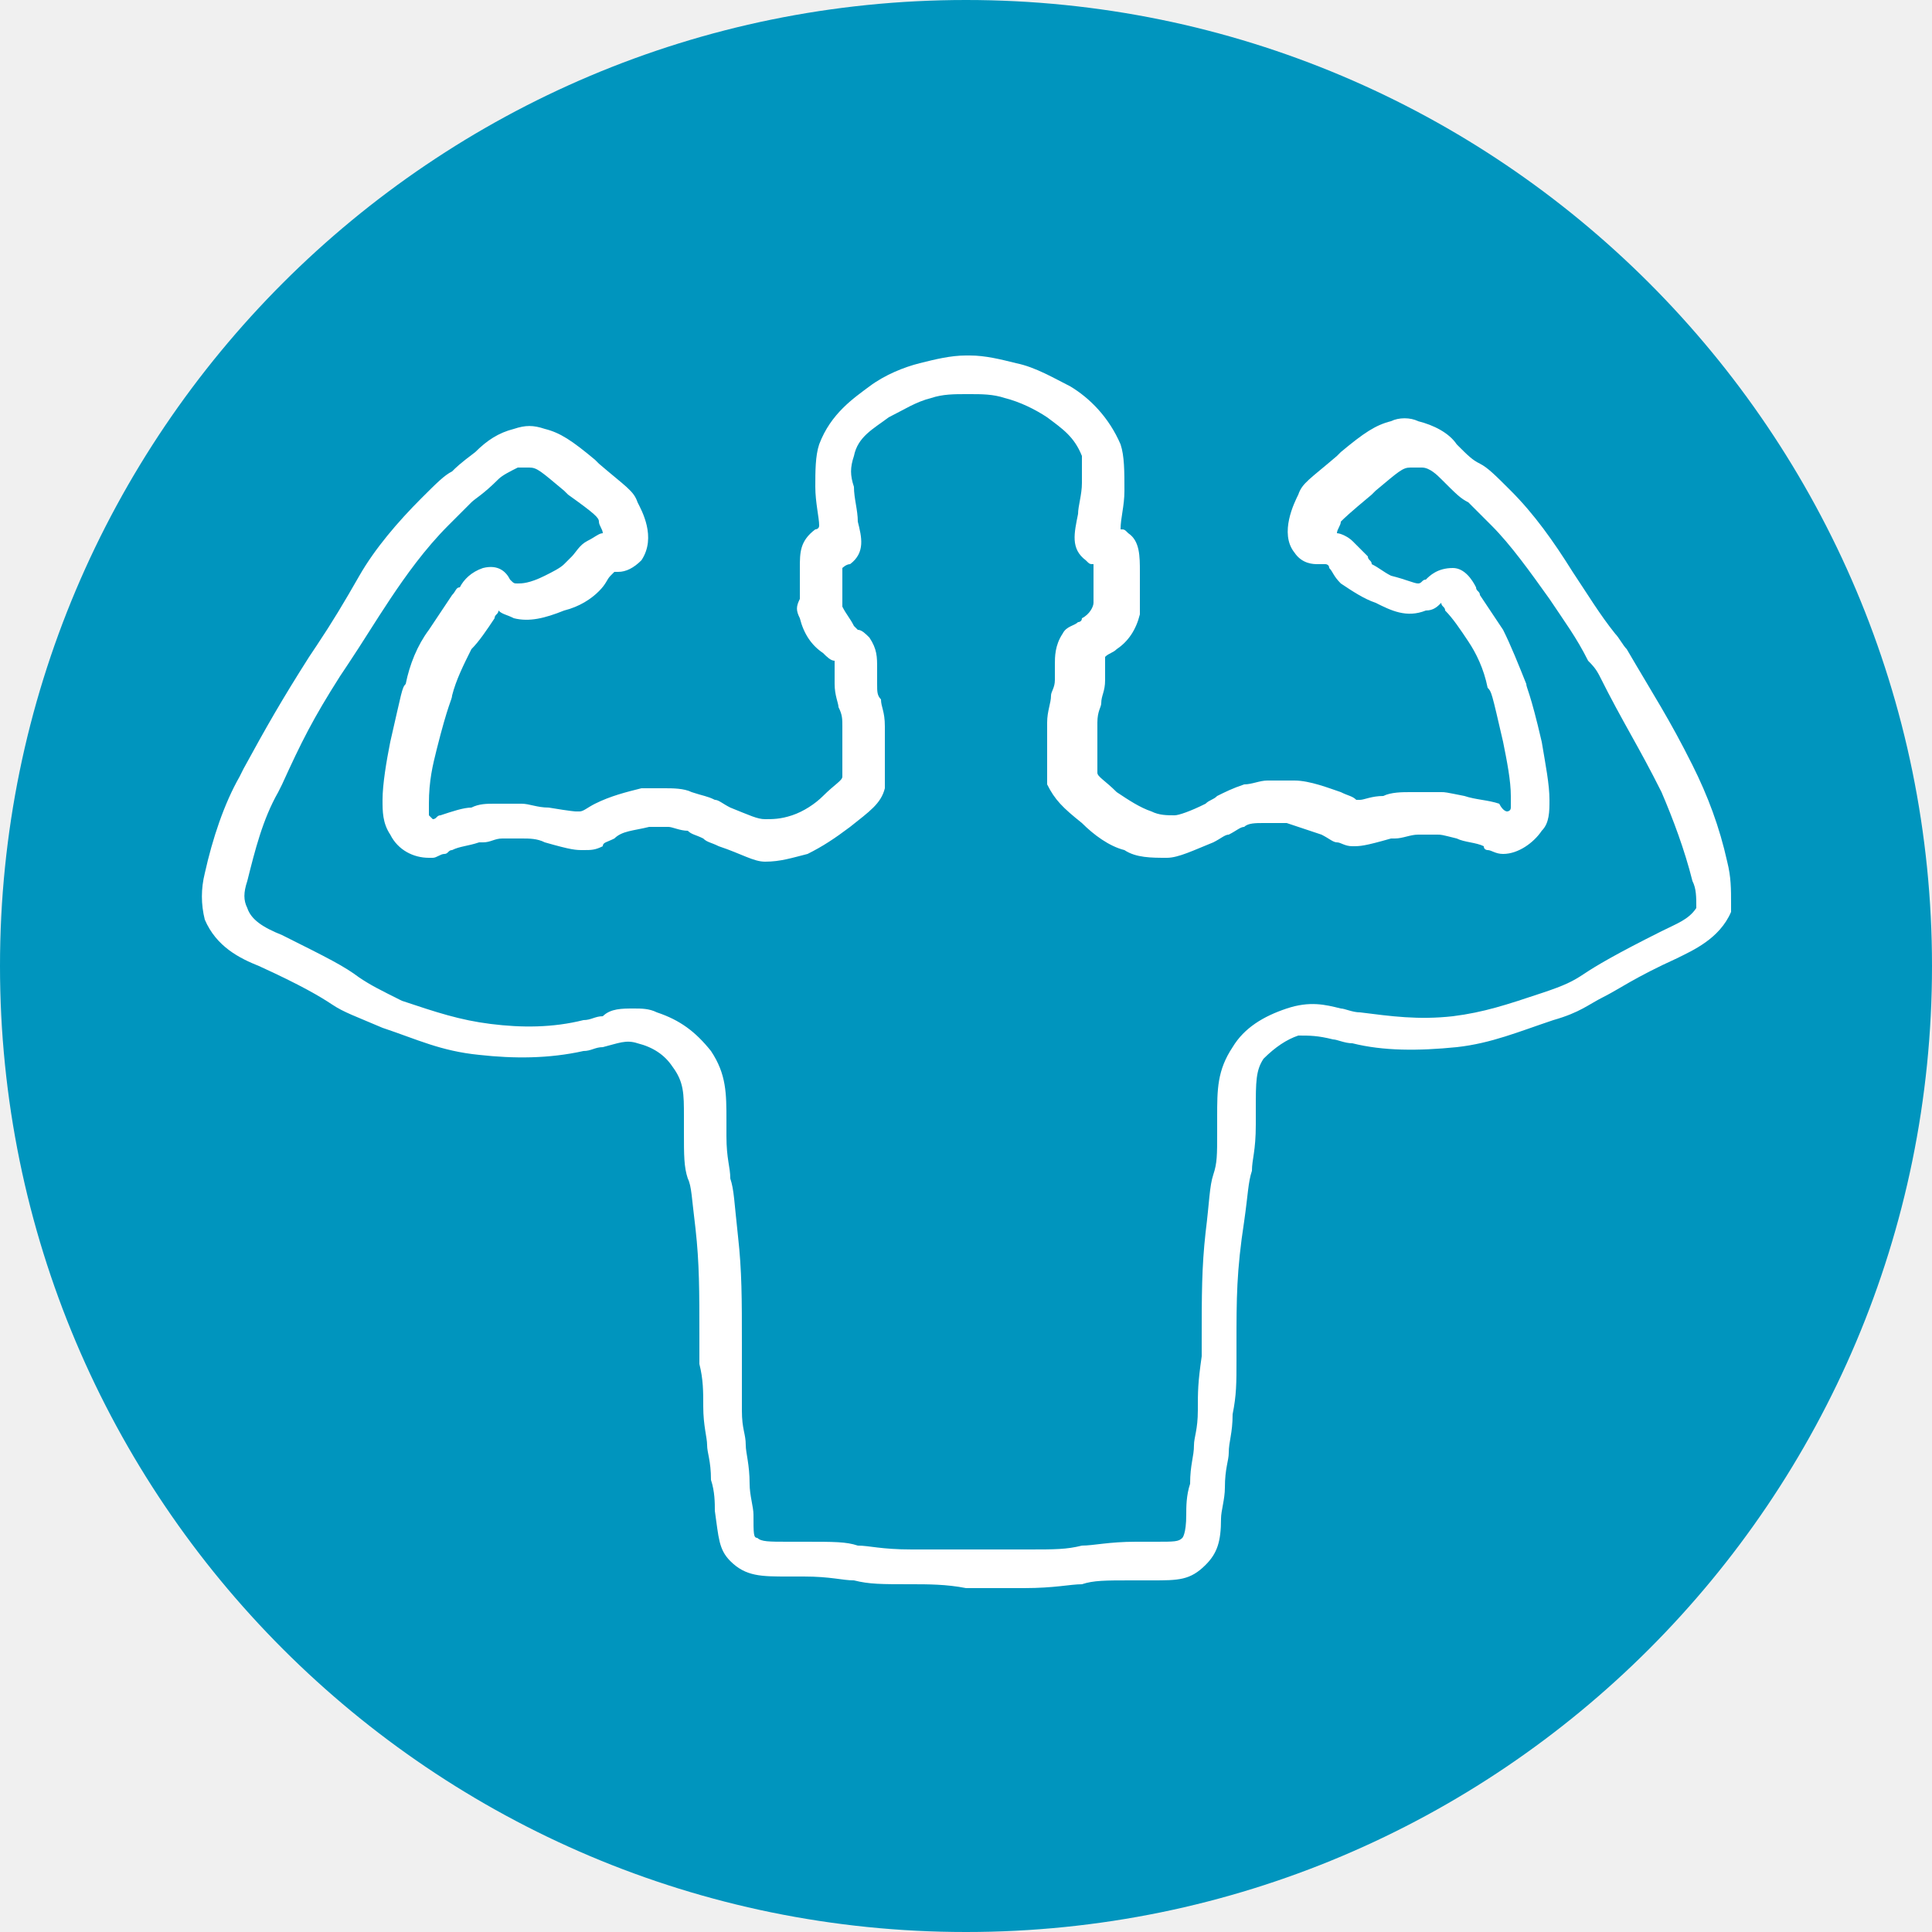
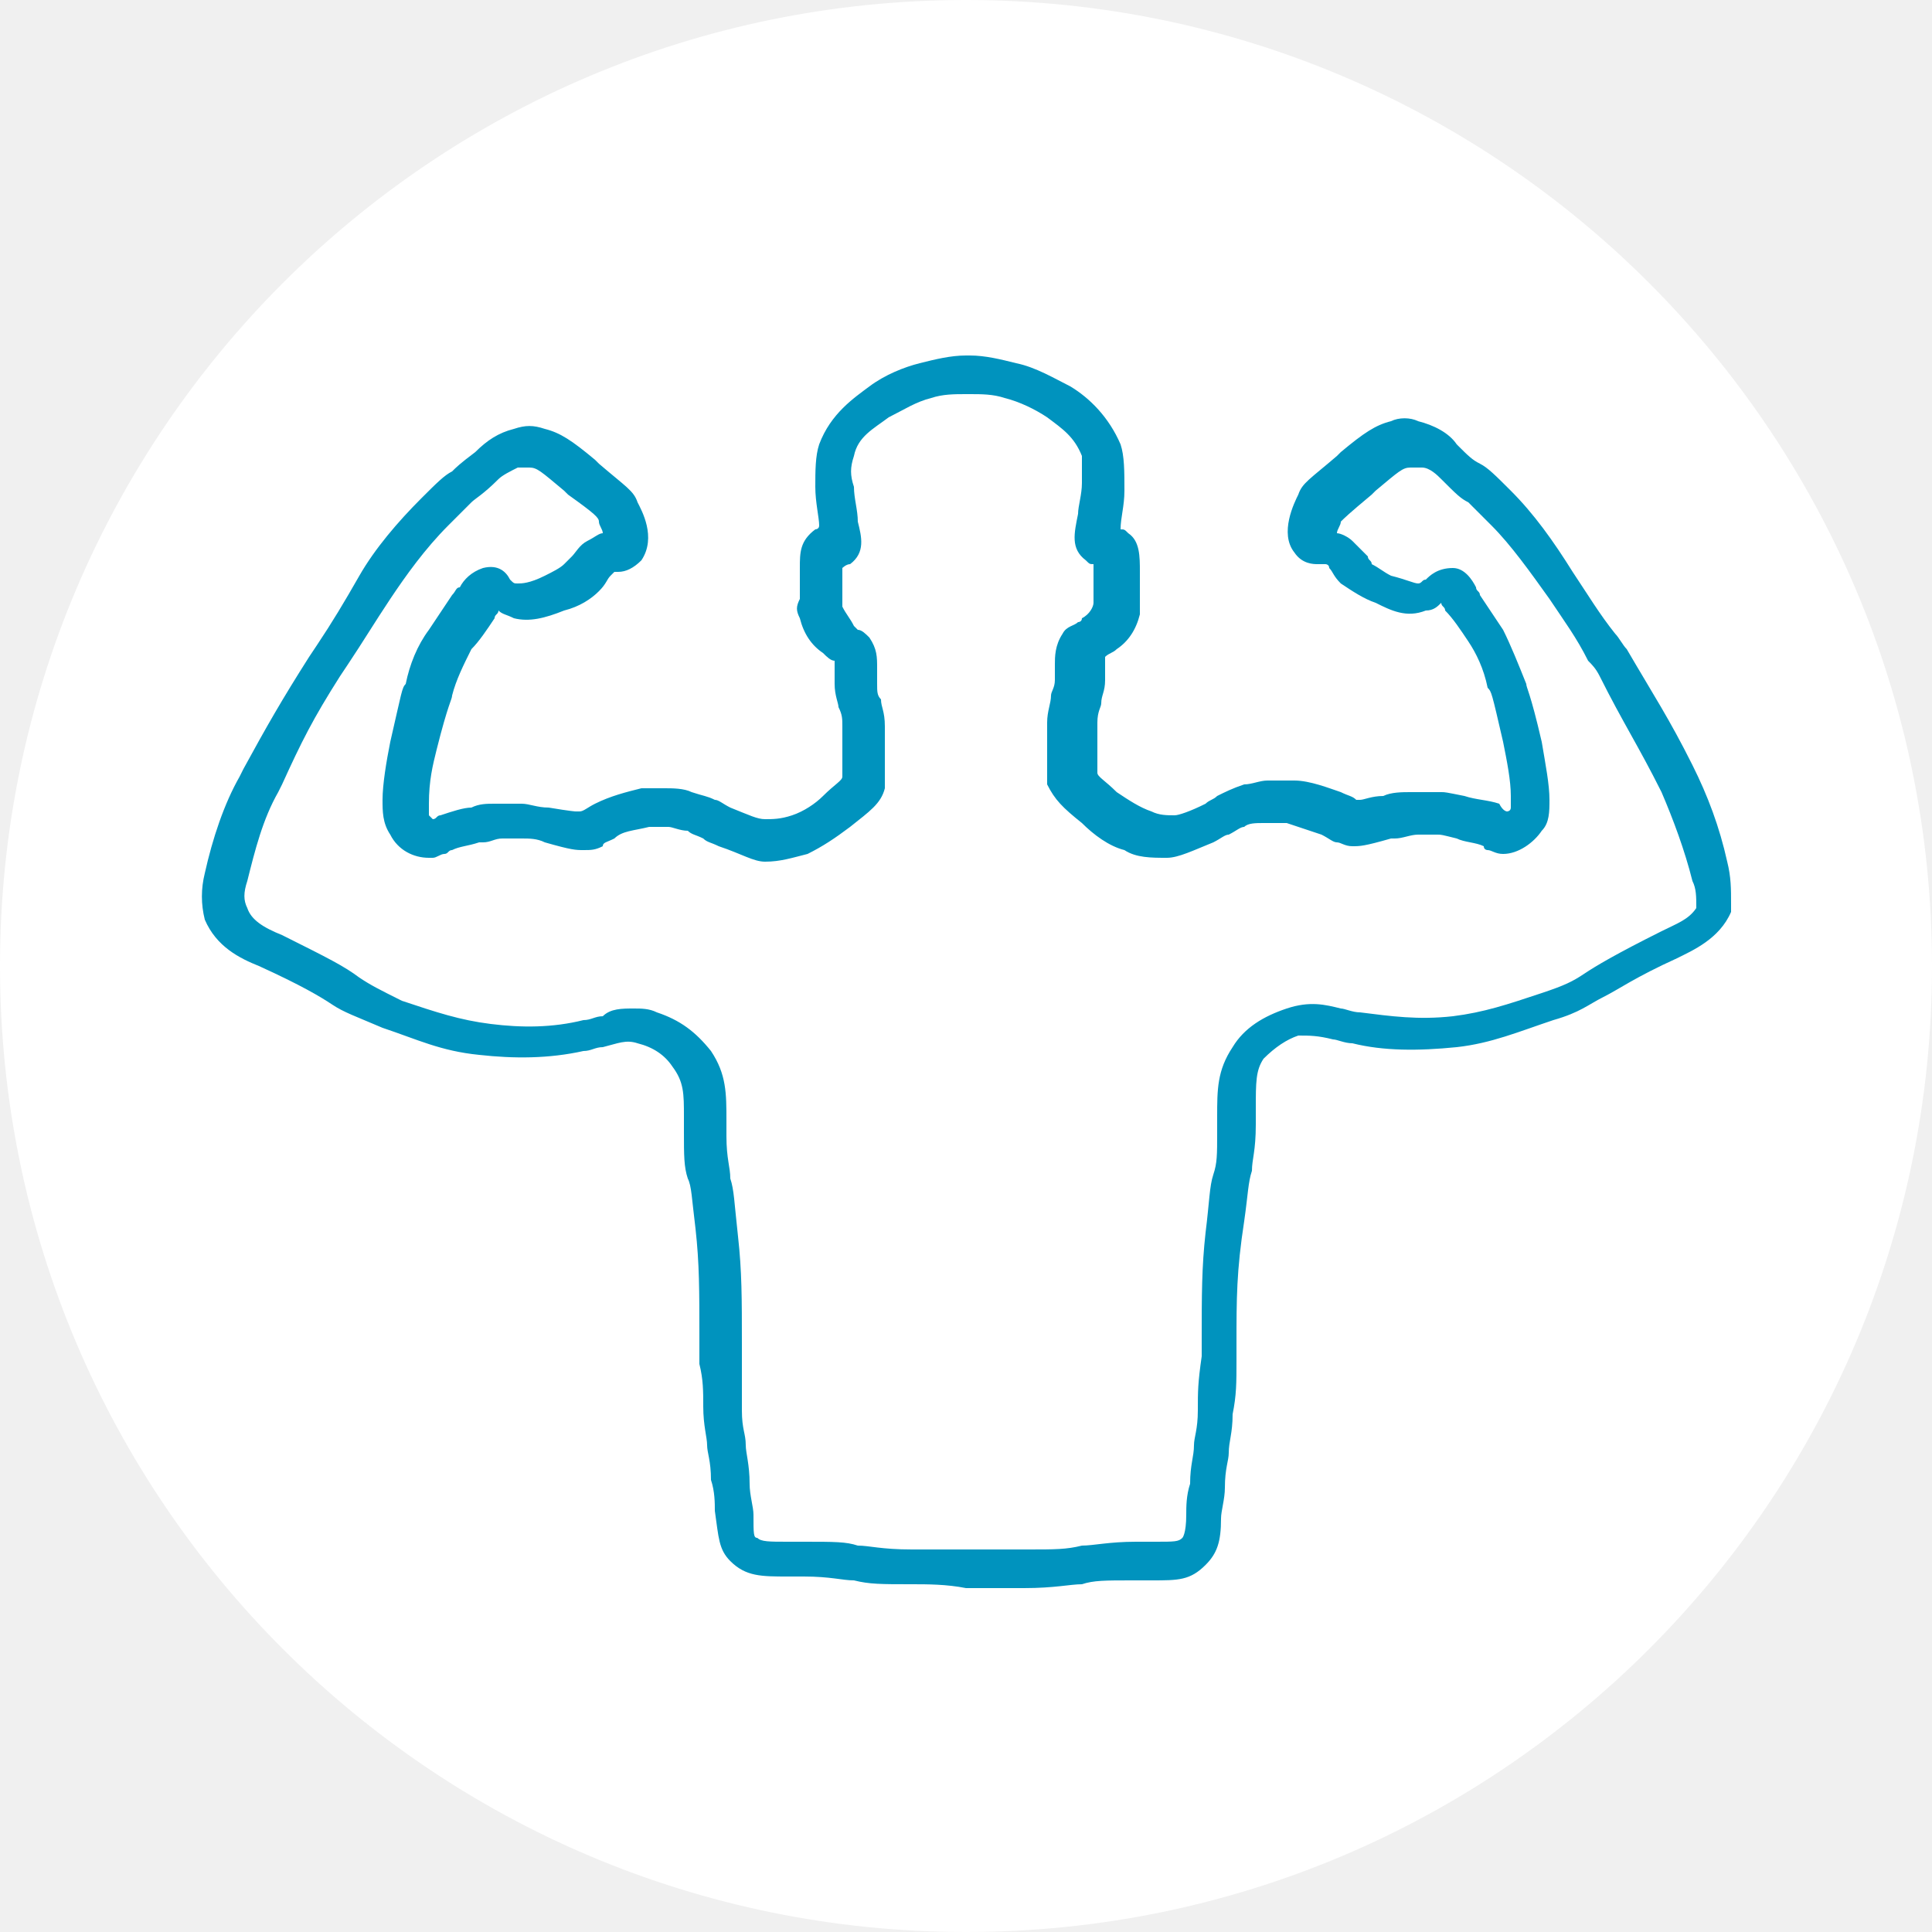
<svg xmlns="http://www.w3.org/2000/svg" version="1.1" id="Warstwa_1" x="0px" y="0px" viewBox="0 0 50 50" style="enable-background:new 0 0 50 50;" xml:space="preserve">
  <style type="text/css">
- 	.st0{fill:#0095BE;}
- 	.st1{fill:#FFFFFF;}
+ 	.st0{fill:#FFFFFF;}
+ 	.st1{fill:#0093BE;}
</style>
-   <g>
-     <circle class="st0" cx="25" cy="25" r="25" />
-     <path class="st1" d="M23.6,41c-0.8,0-1.1,0-1.5-0.1c-0.3,0-0.6-0.1-1.3-0.1c-0.2,0-0.3,0-0.4,0c-0.7,0-1.1,0-1.5-0.4   c-0.3-0.3-0.3-0.6-0.4-1.3c0-0.2,0-0.5-0.1-0.8c0-0.5-0.1-0.7-0.1-0.9c0-0.2-0.1-0.5-0.1-1c0-0.4,0-0.7-0.1-1.1c0-0.2,0-0.4,0-0.7   c0-1.2,0-1.9-0.1-2.8c-0.1-0.8-0.1-1.1-0.2-1.3c-0.1-0.3-0.1-0.6-0.1-1.2c0-0.1,0-0.3,0-0.4c0-0.6,0-0.9-0.3-1.3   c-0.2-0.3-0.5-0.5-0.9-0.6c-0.3-0.1-0.5,0-0.9,0.1c-0.2,0-0.3,0.1-0.5,0.1c-0.9,0.2-1.8,0.2-2.7,0.1c-1-0.1-1.6-0.4-2.5-0.7   c-0.7-0.3-1-0.4-1.3-0.6c-0.3-0.2-0.8-0.5-1.9-1c-0.5-0.2-1.1-0.5-1.4-1.2l0,0c-0.1-0.4-0.1-0.8,0-1.2c0.2-0.9,0.5-1.8,0.9-2.5   l0.1-0.2C6.9,18.8,7.3,18.1,8,17l0.2-0.3c0.4-0.6,0.7-1.1,1.1-1.8c0.4-0.7,1-1.4,1.6-2c0.4-0.4,0.6-0.6,0.8-0.7   c0.1-0.1,0.2-0.2,0.6-0.5c0.3-0.3,0.6-0.5,1-0.6l0,0c0.3-0.1,0.5-0.1,0.8,0c0.4,0.1,0.7,0.3,1.3,0.8l0.1,0.1c0.7,0.6,0.9,0.7,1,1   c0.1,0.2,0.5,0.9,0.1,1.5l0,0c-0.2,0.2-0.4,0.3-0.6,0.3c-0.1,0-0.1,0-0.1,0c0,0,0,0-0.1,0.1c-0.1,0.1-0.1,0.2-0.3,0.4   c-0.2,0.2-0.5,0.4-0.9,0.5c-0.5,0.2-0.9,0.3-1.3,0.2c-0.2-0.1-0.3-0.1-0.4-0.2c0,0.1-0.1,0.1-0.1,0.2c-0.2,0.3-0.4,0.6-0.6,0.8   c-0.2,0.4-0.4,0.8-0.5,1.2l0,0c0,0.1-0.1,0.2-0.4,1.4c-0.1,0.4-0.2,0.8-0.2,1.4l0,0.1c0,0.1,0,0.1,0,0.2c0,0,0,0,0.1,0.1   c0.1,0,0.1-0.1,0.2-0.1c0.3-0.1,0.6-0.2,0.8-0.2c0.2-0.1,0.4-0.1,0.6-0.1l0,0c0.2,0,0.5,0,0.7,0l0,0c0.2,0,0.4,0.1,0.7,0.1   c0.6,0.1,0.7,0.1,0.7,0.1c0,0,0,0,0,0c0,0,0,0,0.1,0c0.1,0,0.2-0.1,0.4-0.2c0.4-0.2,0.8-0.3,1.2-0.4l0,0c0.2,0,0.4,0,0.6,0   c0.2,0,0.5,0,0.7,0.1l0,0c0.3,0.1,0.4,0.1,0.6,0.2c0.1,0,0.2,0.1,0.4,0.2c0.5,0.2,0.7,0.3,0.9,0.3c0.2,0,0.4,0,0.7-0.1   c0.3-0.1,0.6-0.3,0.8-0.5c0.3-0.3,0.5-0.4,0.5-0.5c0,0,0-0.1,0-0.1c0-0.1,0-0.3,0-0.6v-0.6c0-0.2,0-0.3-0.1-0.5   c0-0.1-0.1-0.3-0.1-0.6c0-0.2,0-0.4,0-0.5c0,0,0-0.1,0-0.1c-0.1,0-0.2-0.1-0.3-0.2c-0.3-0.2-0.5-0.5-0.6-0.9   c-0.1-0.2-0.1-0.3,0-0.5c0-0.1,0-0.3,0-0.5c0-0.1,0-0.2,0-0.3c0-0.4,0-0.7,0.4-1c0,0,0.1,0,0.1-0.1c0,0,0,0,0,0   c0-0.2-0.1-0.6-0.1-1c0-0.4,0-0.8,0.1-1.1l0,0c0.3-0.8,0.9-1.2,1.3-1.5c0.4-0.3,0.9-0.5,1.3-0.6c0.4-0.1,0.8-0.2,1.2-0.2h0.1   c0.4,0,0.8,0.1,1.2,0.2c0.5,0.1,1,0.4,1.4,0.6c0.5,0.3,1,0.8,1.3,1.5c0.1,0.3,0.1,0.7,0.1,1.2c0,0.4-0.1,0.7-0.1,1c0,0,0,0,0,0   c0.1,0,0.1,0,0.2,0.1c0.3,0.2,0.3,0.6,0.3,1l0,0.2c0,0.3,0,0.4,0,0.5c0,0.1,0,0.3,0,0.4c-0.1,0.4-0.3,0.7-0.6,0.9l0,0   c-0.1,0.1-0.2,0.1-0.3,0.2c0,0,0,0.1,0,0.1c0,0.1,0,0.3,0,0.5c0,0.3-0.1,0.4-0.1,0.6c0,0.1-0.1,0.2-0.1,0.5l0,0c0,0.1,0,0.1,0,0.2   c0,0.1,0,0.2,0,0.4c0,0.3,0,0.5,0,0.6c0,0.1,0,0.1,0,0.1c0,0.1,0.2,0.2,0.5,0.5l0,0c0.3,0.2,0.6,0.4,0.9,0.5   c0.2,0.1,0.4,0.1,0.6,0.1c0.1,0,0.4-0.1,0.8-0.3c0.1-0.1,0.2-0.1,0.3-0.2c0.2-0.1,0.4-0.2,0.7-0.3c0.2,0,0.4-0.1,0.6-0.1l0,0   c0.2,0,0.4,0,0.7,0c0.4,0,0.9,0.2,1.2,0.3c0.2,0.1,0.3,0.1,0.4,0.2c0,0,0.1,0,0.1,0c0,0,0,0,0,0l0,0c0.1,0,0.3-0.1,0.6-0.1l0,0   c0.2-0.1,0.5-0.1,0.7-0.1l0,0c0.2,0,0.5,0,0.7,0l0.1,0c0.1,0,0.1,0,0.6,0.1c0.3,0.1,0.6,0.1,0.9,0.2l0,0C38.9,21,39,21,39,21   c0,0,0.1,0,0.1-0.1c0-0.1,0-0.2,0-0.3c0-0.4-0.1-0.9-0.2-1.4c-0.3-1.3-0.3-1.3-0.4-1.4l0,0c-0.1-0.5-0.3-0.9-0.5-1.2   c-0.2-0.3-0.4-0.6-0.6-0.8l0,0c0-0.1-0.1-0.1-0.1-0.2c-0.1,0.1-0.2,0.2-0.4,0.2c-0.5,0.2-0.9,0-1.3-0.2c-0.3-0.1-0.6-0.3-0.9-0.5   l0,0c-0.2-0.2-0.2-0.3-0.3-0.4c0-0.1-0.1-0.1-0.1-0.1c-0.1,0-0.1,0-0.2,0c-0.1,0-0.4,0-0.6-0.3c-0.4-0.5,0-1.3,0.1-1.5   c0.1-0.3,0.3-0.4,1-1l0.1-0.1c0.6-0.5,0.9-0.7,1.3-0.8c0.2-0.1,0.5-0.1,0.7,0l0,0c0.4,0.1,0.8,0.3,1,0.6c0.3,0.3,0.4,0.4,0.6,0.5   c0.2,0.1,0.4,0.3,0.8,0.7c0.6,0.6,1.1,1.3,1.6,2.1c0.4,0.6,0.7,1.1,1.1,1.6c0.1,0.1,0.2,0.3,0.3,0.4c0.7,1.2,1.1,1.8,1.7,3   c0.4,0.8,0.7,1.6,0.9,2.5c0.1,0.4,0.1,0.7,0.1,1.1v0.1l0,0.1c-0.3,0.7-1,1-1.4,1.2c-1.1,0.5-1.5,0.8-1.9,1   c-0.4,0.2-0.6,0.4-1.3,0.6c-0.9,0.3-1.6,0.6-2.5,0.7c-1,0.1-1.9,0.1-2.7-0.1c-0.2,0-0.4-0.1-0.5-0.1c-0.4-0.1-0.6-0.1-0.9-0.1   c-0.3,0.1-0.6,0.3-0.9,0.6c-0.2,0.3-0.2,0.6-0.2,1.3c0,0.1,0,0.3,0,0.4c0,0.7-0.1,0.9-0.1,1.2c-0.1,0.3-0.1,0.6-0.2,1.3   C32,32.9,32,33.6,32,34.8l0,0.4c0,0.6,0,0.9-0.1,1.4c0,0.5-0.1,0.7-0.1,1c0,0.2-0.1,0.4-0.1,0.9c0,0.3-0.1,0.6-0.1,0.8   c0,0.6-0.1,0.9-0.4,1.2c-0.4,0.4-0.7,0.4-1.4,0.4c-0.1,0-0.3,0-0.5,0c-0.7,0-1,0-1.3,0.1c-0.3,0-0.7,0.1-1.5,0.1   c-0.4,0-0.9,0-1.5,0C24.5,41,24,41,23.6,41z M16.4,26.1c0.2,0,0.4,0,0.6,0.1c0.6,0.2,1,0.5,1.4,1c0.4,0.6,0.4,1.1,0.4,1.8   c0,0.1,0,0.3,0,0.4c0,0.6,0.1,0.8,0.1,1.1c0.1,0.3,0.1,0.6,0.2,1.5c0.1,0.9,0.1,1.6,0.1,2.8c0,0.3,0,0.5,0,0.7c0,0.4,0,0.6,0,1   c0,0.5,0.1,0.6,0.1,0.9c0,0.2,0.1,0.5,0.1,1c0,0.3,0.1,0.6,0.1,0.8c0,0.5,0,0.6,0.1,0.6c0.1,0.1,0.3,0.1,0.8,0.1c0.1,0,0.3,0,0.4,0   c0.8,0,1.1,0,1.4,0.1c0.3,0,0.6,0.1,1.4,0.1c0.4,0,0.9,0,1.5,0l0,0l0,0c0.6,0,1,0,1.5,0c0.7,0,1,0,1.4-0.1c0.3,0,0.7-0.1,1.4-0.1   c0.2,0,0.4,0,0.5,0c0.5,0,0.6,0,0.7-0.1c0,0,0.1-0.1,0.1-0.6c0-0.2,0-0.5,0.1-0.8c0-0.5,0.1-0.7,0.1-1c0-0.2,0.1-0.4,0.1-0.9   c0-0.5,0-0.7,0.1-1.4l0-0.4c0-1.2,0-1.9,0.1-2.8c0.1-0.8,0.1-1.2,0.2-1.5c0.1-0.3,0.1-0.5,0.1-1.1c0-0.2,0-0.3,0-0.4   c0-0.7,0-1.2,0.4-1.8c0.3-0.5,0.8-0.8,1.4-1c0.6-0.2,1-0.1,1.4,0c0.1,0,0.3,0.1,0.5,0.1c0.8,0.1,1.5,0.2,2.4,0.1   c0.8-0.1,1.4-0.3,2.3-0.6c0.6-0.2,0.8-0.3,1.1-0.5c0.3-0.2,0.8-0.5,2-1.1c0.4-0.2,0.7-0.3,0.9-0.6c0-0.3,0-0.5-0.1-0.7l0,0   c-0.2-0.8-0.5-1.6-0.8-2.3c-0.6-1.2-1-1.8-1.6-3c-0.1-0.2-0.2-0.3-0.3-0.4c-0.3-0.6-0.6-1-1-1.6l0,0c-0.5-0.7-1-1.4-1.5-1.9   c-0.4-0.4-0.5-0.5-0.6-0.6c-0.2-0.1-0.3-0.2-0.7-0.6l0,0c-0.1-0.1-0.3-0.3-0.5-0.3c-0.1,0-0.2,0-0.3,0c-0.2,0-0.3,0.1-0.9,0.6   l-0.1,0.1c-0.6,0.5-0.7,0.6-0.8,0.7l0,0c0,0.1-0.1,0.2-0.1,0.3c0.1,0,0.3,0.1,0.4,0.2c0.2,0.2,0.3,0.3,0.4,0.4   c0,0.1,0.1,0.1,0.1,0.2c0.2,0.1,0.3,0.2,0.5,0.3l0,0c0.4,0.1,0.6,0.2,0.7,0.2c0.1,0,0.1-0.1,0.2-0.1c0.1-0.1,0.3-0.3,0.7-0.3   c0.3,0,0.5,0.3,0.6,0.5c0,0.1,0.1,0.1,0.1,0.2c0.2,0.3,0.4,0.6,0.6,0.9l0,0c0.2,0.4,0.4,0.9,0.6,1.4c0,0.1,0.1,0.2,0.4,1.5   c0.1,0.6,0.2,1.1,0.2,1.5c0,0.3,0,0.6-0.2,0.8l0,0c-0.2,0.3-0.6,0.6-1,0.6c-0.2,0-0.3-0.1-0.4-0.1c0,0-0.1,0-0.1-0.1   c-0.2-0.1-0.5-0.1-0.7-0.2l0,0c-0.4-0.1-0.4-0.1-0.5-0.1c-0.2,0-0.3,0-0.5,0c-0.2,0-0.4,0.1-0.6,0.1l-0.1,0c-0.7,0.2-0.8,0.2-1,0.2   c-0.2,0-0.3-0.1-0.4-0.1c-0.1,0-0.2-0.1-0.4-0.2l0,0c-0.3-0.1-0.6-0.2-0.9-0.3c-0.1,0-0.3,0-0.5,0l-0.1,0c-0.2,0-0.4,0-0.5,0.1   c-0.1,0-0.2,0.1-0.4,0.2c-0.1,0-0.2,0.1-0.4,0.2c-0.5,0.2-0.9,0.4-1.2,0.4c-0.4,0-0.8,0-1.1-0.2c-0.4-0.1-0.8-0.4-1.1-0.7   c-0.5-0.4-0.7-0.6-0.9-1l0,0c0-0.2,0-0.3,0-0.4c0-0.1,0-0.3,0-0.6c0-0.2,0-0.3,0-0.3c0-0.1,0-0.2,0-0.3c0-0.3,0.1-0.5,0.1-0.7   c0-0.1,0.1-0.2,0.1-0.4c0-0.2,0-0.3,0-0.4c0-0.2,0-0.5,0.2-0.8c0.1-0.2,0.3-0.2,0.4-0.3c0,0,0.1,0,0.1-0.1c0.2-0.1,0.3-0.3,0.3-0.4   l0,0c0,0,0,0,0,0c0,0,0,0,0-0.1c0-0.1,0-0.3,0-0.6l0-0.2c0,0,0-0.1,0-0.1c-0.1,0-0.1,0-0.2-0.1l0,0c-0.4-0.3-0.3-0.7-0.2-1.2   c0-0.2,0.1-0.5,0.1-0.8l0,0c0-0.3,0-0.6,0-0.7c-0.2-0.5-0.5-0.7-0.9-1c-0.3-0.2-0.7-0.4-1.1-0.5c-0.3-0.1-0.6-0.1-0.9-0.1H25   c-0.3,0-0.6,0-0.9,0.1c-0.4,0.1-0.7,0.3-1.1,0.5c-0.4,0.3-0.8,0.5-0.9,1c-0.1,0.3-0.1,0.5,0,0.8l0,0c0,0.3,0.1,0.6,0.1,0.9   c0.1,0.4,0.2,0.8-0.2,1.1l0,0c-0.1,0-0.2,0.1-0.2,0.1c0,0.1,0,0.2,0,0.3c0,0.3,0,0.5,0,0.6c0,0,0,0.1,0,0.1   c0.1,0.2,0.2,0.3,0.3,0.5c0.1,0.1,0.1,0.1,0.1,0.1c0.1,0,0.2,0.1,0.3,0.2c0.2,0.3,0.2,0.5,0.2,0.8c0,0.1,0,0.2,0,0.4   c0,0.2,0,0.3,0.1,0.4c0,0.2,0.1,0.3,0.1,0.7l0,0.6c0,0.3,0,0.5,0,0.6c0,0.2,0,0.3,0,0.4l0,0c-0.1,0.4-0.4,0.6-0.9,1   c-0.4,0.3-0.7,0.5-1.1,0.7c-0.4,0.1-0.7,0.2-1.1,0.2c-0.3,0-0.6-0.2-1.2-0.4c-0.2-0.1-0.3-0.1-0.4-0.2c-0.2-0.1-0.3-0.1-0.4-0.2   c-0.2,0-0.4-0.1-0.5-0.1l-0.1,0c-0.1,0-0.3,0-0.4,0c-0.4,0.1-0.7,0.1-0.9,0.3l0,0c-0.2,0.1-0.3,0.1-0.3,0.2   c-0.2,0.1-0.3,0.1-0.5,0.1c-0.2,0-0.3,0-1-0.2c-0.2-0.1-0.4-0.1-0.6-0.1c-0.2,0-0.3,0-0.5,0c-0.2,0-0.3,0.1-0.5,0.1l-0.1,0   c-0.3,0.1-0.5,0.1-0.7,0.2c-0.1,0-0.1,0.1-0.2,0.1c-0.1,0-0.2,0.1-0.3,0.1l-0.1,0c-0.4,0-0.8-0.2-1-0.6c-0.2-0.3-0.2-0.6-0.2-0.9   c0-0.4,0.1-1,0.2-1.5c0.3-1.3,0.3-1.4,0.4-1.5c0.1-0.5,0.3-1,0.6-1.4c0.2-0.3,0.4-0.6,0.6-0.9c0.1-0.1,0.1-0.2,0.2-0.2   c0.1-0.2,0.3-0.4,0.6-0.5l0,0c0.4-0.1,0.6,0.1,0.7,0.3c0.1,0.1,0.1,0.1,0.2,0.1c0.1,0,0.3,0,0.7-0.2l0,0c0.2-0.1,0.4-0.2,0.5-0.3   c0.1-0.1,0.1-0.1,0.2-0.2c0.1-0.1,0.2-0.3,0.4-0.4c0.2-0.1,0.3-0.2,0.4-0.2c0-0.1-0.1-0.2-0.1-0.3l0,0c0-0.1-0.1-0.2-0.8-0.7   l-0.1-0.1c-0.6-0.5-0.7-0.6-0.9-0.6c-0.1,0-0.2,0-0.3,0c-0.2,0.1-0.4,0.2-0.5,0.3l0,0c-0.4,0.4-0.6,0.5-0.7,0.6   c-0.1,0.1-0.2,0.2-0.6,0.6c-0.6,0.6-1.1,1.3-1.5,1.9c-0.4,0.6-0.7,1.1-1.1,1.7l-0.2,0.3c-0.7,1.1-1,1.7-1.5,2.8l-0.1,0.2   c-0.4,0.7-0.6,1.5-0.8,2.3c-0.1,0.3-0.1,0.5,0,0.7c0.1,0.3,0.4,0.5,0.9,0.7c1.2,0.6,1.6,0.8,2,1.1c0.3,0.2,0.5,0.3,1.1,0.6   c0.9,0.3,1.5,0.5,2.3,0.6c0.8,0.1,1.6,0.1,2.4-0.1c0.2,0,0.3-0.1,0.5-0.1C15.8,26.1,16.1,26.1,16.4,26.1z" />
-   </g>
+   <circle class="st0" cx="25" cy="25" r="25" />
+   <path class="st1" d="M23.6,41c-0.8,0-1.1,0-1.5-0.1c-0.3,0-0.6-0.1-1.3-0.1c-0.2,0-0.3,0-0.4,0c-0.7,0-1.1,0-1.5-0.4  c-0.3-0.3-0.3-0.6-0.4-1.3c0-0.2,0-0.5-0.1-0.8c0-0.5-0.1-0.7-0.1-0.9s-0.1-0.5-0.1-1c0-0.4,0-0.7-0.1-1.1c0-0.2,0-0.4,0-0.7  c0-1.2,0-1.9-0.1-2.8c-0.1-0.8-0.1-1.1-0.2-1.3c-0.1-0.3-0.1-0.6-0.1-1.2c0-0.1,0-0.3,0-0.4c0-0.6,0-0.9-0.3-1.3  c-0.2-0.3-0.5-0.5-0.9-0.6c-0.3-0.1-0.5,0-0.9,0.1c-0.2,0-0.3,0.1-0.5,0.1c-0.9,0.2-1.8,0.2-2.7,0.1c-1-0.1-1.6-0.4-2.5-0.7  c-0.7-0.3-1-0.4-1.3-0.6s-0.8-0.5-1.9-1c-0.5-0.2-1.1-0.5-1.4-1.2l0,0c-0.1-0.4-0.1-0.8,0-1.2c0.2-0.9,0.5-1.8,0.9-2.5l0.1-0.2  c0.6-1.1,1-1.8,1.7-2.9l0.2-0.3c0.4-0.6,0.7-1.1,1.1-1.8c0.4-0.7,1-1.4,1.6-2c0.4-0.4,0.6-0.6,0.8-0.7c0.1-0.1,0.2-0.2,0.6-0.5  c0.3-0.3,0.6-0.5,1-0.6l0,0c0.3-0.1,0.5-0.1,0.8,0c0.4,0.1,0.7,0.3,1.3,0.8l0.1,0.1c0.7,0.6,0.9,0.7,1,1c0.1,0.2,0.5,0.9,0.1,1.5  l0,0c-0.2,0.2-0.4,0.3-0.6,0.3c-0.1,0-0.1,0-0.1,0s0,0-0.1,0.1s-0.1,0.2-0.3,0.4s-0.5,0.4-0.9,0.5c-0.5,0.2-0.9,0.3-1.3,0.2  c-0.2-0.1-0.3-0.1-0.4-0.2c0,0.1-0.1,0.1-0.1,0.2c-0.2,0.3-0.4,0.6-0.6,0.8c-0.2,0.4-0.4,0.8-0.5,1.2l0,0c0,0.1-0.1,0.2-0.4,1.4  c-0.1,0.4-0.2,0.8-0.2,1.4v0.1c0,0.1,0,0.1,0,0.2c0,0,0,0,0.1,0.1c0.1,0,0.1-0.1,0.2-0.1c0.3-0.1,0.6-0.2,0.8-0.2  c0.2-0.1,0.4-0.1,0.6-0.1l0,0c0.2,0,0.5,0,0.7,0l0,0c0.2,0,0.4,0.1,0.7,0.1c0.6,0.1,0.7,0.1,0.7,0.1l0,0c0,0,0,0,0.1,0  s0.2-0.1,0.4-0.2c0.4-0.2,0.8-0.3,1.2-0.4l0,0c0.2,0,0.4,0,0.6,0s0.5,0,0.7,0.1l0,0c0.3,0.1,0.4,0.1,0.6,0.2c0.1,0,0.2,0.1,0.4,0.2  c0.5,0.2,0.7,0.3,0.9,0.3c0.2,0,0.4,0,0.7-0.1c0.3-0.1,0.6-0.3,0.8-0.5c0.3-0.3,0.5-0.4,0.5-0.5V20c0-0.1,0-0.3,0-0.6v-0.6  c0-0.2,0-0.3-0.1-0.5c0-0.1-0.1-0.3-0.1-0.6c0-0.2,0-0.4,0-0.5v-0.1c-0.1,0-0.2-0.1-0.3-0.2c-0.3-0.2-0.5-0.5-0.6-0.9  c-0.1-0.2-0.1-0.3,0-0.5c0-0.1,0-0.3,0-0.5c0-0.1,0-0.2,0-0.3c0-0.4,0-0.7,0.4-1c0,0,0.1,0,0.1-0.1l0,0c0-0.2-0.1-0.6-0.1-1  s0-0.8,0.1-1.1l0,0c0.3-0.8,0.9-1.2,1.3-1.5s0.9-0.5,1.3-0.6s0.8-0.2,1.2-0.2h0.1c0.4,0,0.8,0.1,1.2,0.2c0.5,0.1,1,0.4,1.4,0.6  c0.5,0.3,1,0.8,1.3,1.5c0.1,0.3,0.1,0.7,0.1,1.2c0,0.4-0.1,0.7-0.1,1l0,0c0.1,0,0.1,0,0.2,0.1c0.3,0.2,0.3,0.6,0.3,1V15  c0,0.3,0,0.4,0,0.5s0,0.3,0,0.4c-0.1,0.4-0.3,0.7-0.6,0.9l0,0c-0.1,0.1-0.2,0.1-0.3,0.2v0.1c0,0.1,0,0.3,0,0.5  c0,0.3-0.1,0.4-0.1,0.6c0,0.1-0.1,0.2-0.1,0.5l0,0c0,0.1,0,0.1,0,0.2s0,0.2,0,0.4c0,0.3,0,0.5,0,0.6s0,0.1,0,0.1  c0,0.1,0.2,0.2,0.5,0.5l0,0c0.3,0.2,0.6,0.4,0.9,0.5c0.2,0.1,0.4,0.1,0.6,0.1c0.1,0,0.4-0.1,0.8-0.3c0.1-0.1,0.2-0.1,0.3-0.2  c0.2-0.1,0.4-0.2,0.7-0.3c0.2,0,0.4-0.1,0.6-0.1l0,0c0.2,0,0.4,0,0.7,0c0.4,0,0.9,0.2,1.2,0.3c0.2,0.1,0.3,0.1,0.4,0.2h0.1l0,0l0,0  c0.1,0,0.3-0.1,0.6-0.1l0,0c0.2-0.1,0.5-0.1,0.7-0.1l0,0c0.2,0,0.5,0,0.7,0h0.1c0.1,0,0.1,0,0.6,0.1c0.3,0.1,0.6,0.1,0.9,0.2l0,0  C38.9,21,39,21,39,21s0.1,0,0.1-0.1s0-0.2,0-0.3c0-0.4-0.1-0.9-0.2-1.4c-0.3-1.3-0.3-1.3-0.4-1.4l0,0c-0.1-0.5-0.3-0.9-0.5-1.2  c-0.2-0.3-0.4-0.6-0.6-0.8l0,0c0-0.1-0.1-0.1-0.1-0.2c-0.1,0.1-0.2,0.2-0.4,0.2c-0.5,0.2-0.9,0-1.3-0.2c-0.3-0.1-0.6-0.3-0.9-0.5  l0,0c-0.2-0.2-0.2-0.3-0.3-0.4c0-0.1-0.1-0.1-0.1-0.1c-0.1,0-0.1,0-0.2,0c-0.1,0-0.4,0-0.6-0.3c-0.4-0.5,0-1.3,0.1-1.5  c0.1-0.3,0.3-0.4,1-1l0.1-0.1c0.6-0.5,0.9-0.7,1.3-0.8c0.2-0.1,0.5-0.1,0.7,0l0,0c0.4,0.1,0.8,0.3,1,0.6c0.3,0.3,0.4,0.4,0.6,0.5  c0.2,0.1,0.4,0.3,0.8,0.7c0.6,0.6,1.1,1.3,1.6,2.1c0.4,0.6,0.7,1.1,1.1,1.6c0.1,0.1,0.2,0.3,0.3,0.4c0.7,1.2,1.1,1.8,1.7,3  c0.4,0.8,0.7,1.6,0.9,2.5c0.1,0.4,0.1,0.7,0.1,1.1v0.1v0.1c-0.3,0.7-1,1-1.4,1.2c-1.1,0.5-1.5,0.8-1.9,1s-0.6,0.4-1.3,0.6  c-0.9,0.3-1.6,0.6-2.5,0.7c-1,0.1-1.9,0.1-2.7-0.1c-0.2,0-0.4-0.1-0.5-0.1c-0.4-0.1-0.6-0.1-0.9-0.1c-0.3,0.1-0.6,0.3-0.9,0.6  c-0.2,0.3-0.2,0.6-0.2,1.3c0,0.1,0,0.3,0,0.4c0,0.7-0.1,0.9-0.1,1.2c-0.1,0.3-0.1,0.6-0.2,1.3c-0.2,1.3-0.2,2-0.2,3.2v0.4  c0,0.6,0,0.9-0.1,1.4c0,0.5-0.1,0.7-0.1,1c0,0.2-0.1,0.4-0.1,0.9c0,0.3-0.1,0.6-0.1,0.8c0,0.6-0.1,0.9-0.4,1.2  c-0.4,0.4-0.7,0.4-1.4,0.4c-0.1,0-0.3,0-0.5,0c-0.7,0-1,0-1.3,0.1c-0.3,0-0.7,0.1-1.5,0.1c-0.4,0-0.9,0-1.5,0C24.5,41,24,41,23.6,41  z M16.4,26.1c0.2,0,0.4,0,0.6,0.1c0.6,0.2,1,0.5,1.4,1c0.4,0.6,0.4,1.1,0.4,1.8c0,0.1,0,0.3,0,0.4c0,0.6,0.1,0.8,0.1,1.1  c0.1,0.3,0.1,0.6,0.2,1.5c0.1,0.9,0.1,1.6,0.1,2.8c0,0.3,0,0.5,0,0.7c0,0.4,0,0.6,0,1c0,0.5,0.1,0.6,0.1,0.9c0,0.2,0.1,0.5,0.1,1  c0,0.3,0.1,0.6,0.1,0.8c0,0.5,0,0.6,0.1,0.6c0.1,0.1,0.3,0.1,0.8,0.1c0.1,0,0.3,0,0.4,0c0.8,0,1.1,0,1.4,0.1c0.3,0,0.6,0.1,1.4,0.1  c0.4,0,0.9,0,1.5,0l0,0l0,0c0.6,0,1,0,1.5,0c0.7,0,1,0,1.4-0.1c0.3,0,0.7-0.1,1.4-0.1c0.2,0,0.4,0,0.5,0c0.5,0,0.6,0,0.7-0.1  c0,0,0.1-0.1,0.1-0.6c0-0.2,0-0.5,0.1-0.8c0-0.5,0.1-0.7,0.1-1c0-0.2,0.1-0.4,0.1-0.9s0-0.7,0.1-1.4v-0.4c0-1.2,0-1.9,0.1-2.8  c0.1-0.8,0.1-1.2,0.2-1.5s0.1-0.5,0.1-1.1c0-0.2,0-0.3,0-0.4c0-0.7,0-1.2,0.4-1.8c0.3-0.5,0.8-0.8,1.4-1s1-0.1,1.4,0  c0.1,0,0.3,0.1,0.5,0.1c0.8,0.1,1.5,0.2,2.4,0.1c0.8-0.1,1.4-0.3,2.3-0.6c0.6-0.2,0.8-0.3,1.1-0.5s0.8-0.5,2-1.1  c0.4-0.2,0.7-0.3,0.9-0.6c0-0.3,0-0.5-0.1-0.7l0,0c-0.2-0.8-0.5-1.6-0.8-2.3c-0.6-1.2-1-1.8-1.6-3c-0.1-0.2-0.2-0.3-0.3-0.4  c-0.3-0.6-0.6-1-1-1.6l0,0c-0.5-0.7-1-1.4-1.5-1.9c-0.4-0.4-0.5-0.5-0.6-0.6c-0.2-0.1-0.3-0.2-0.7-0.6l0,0c-0.1-0.1-0.3-0.3-0.5-0.3  c-0.1,0-0.2,0-0.3,0c-0.2,0-0.3,0.1-0.9,0.6l-0.1,0.1c-0.6,0.5-0.7,0.6-0.8,0.7l0,0c0,0.1-0.1,0.2-0.1,0.3c0.1,0,0.3,0.1,0.4,0.2  c0.2,0.2,0.3,0.3,0.4,0.4c0,0.1,0.1,0.1,0.1,0.2c0.2,0.1,0.3,0.2,0.5,0.3l0,0c0.4,0.1,0.6,0.2,0.7,0.2c0.1,0,0.1-0.1,0.2-0.1  c0.1-0.1,0.3-0.3,0.7-0.3c0.3,0,0.5,0.3,0.6,0.5c0,0.1,0.1,0.1,0.1,0.2c0.2,0.3,0.4,0.6,0.6,0.9l0,0c0.2,0.4,0.4,0.9,0.6,1.4  c0,0.1,0.1,0.2,0.4,1.5c0.1,0.6,0.2,1.1,0.2,1.5c0,0.3,0,0.6-0.2,0.8l0,0c-0.2,0.3-0.6,0.6-1,0.6c-0.2,0-0.3-0.1-0.4-0.1  c0,0-0.1,0-0.1-0.1c-0.2-0.1-0.5-0.1-0.7-0.2l0,0c-0.4-0.1-0.4-0.1-0.5-0.1c-0.2,0-0.3,0-0.5,0s-0.4,0.1-0.6,0.1H36  c-0.7,0.2-0.8,0.2-1,0.2s-0.3-0.1-0.4-0.1c-0.1,0-0.2-0.1-0.4-0.2l0,0c-0.3-0.1-0.6-0.2-0.9-0.3c-0.1,0-0.3,0-0.5,0h-0.1  c-0.2,0-0.4,0-0.5,0.1c-0.1,0-0.2,0.1-0.4,0.2c-0.1,0-0.2,0.1-0.4,0.2c-0.5,0.2-0.9,0.4-1.2,0.4c-0.4,0-0.8,0-1.1-0.2  c-0.4-0.1-0.8-0.4-1.1-0.7c-0.5-0.4-0.7-0.6-0.9-1l0,0c0-0.2,0-0.3,0-0.4s0-0.3,0-0.6c0-0.2,0-0.3,0-0.3c0-0.1,0-0.2,0-0.3  c0-0.3,0.1-0.5,0.1-0.7c0-0.1,0.1-0.2,0.1-0.4c0-0.2,0-0.3,0-0.4c0-0.2,0-0.5,0.2-0.8c0.1-0.2,0.3-0.2,0.4-0.3c0,0,0.1,0,0.1-0.1  c0.2-0.1,0.3-0.3,0.3-0.4l0,0l0,0c0,0,0,0,0-0.1s0-0.3,0-0.6v-0.2v-0.1c-0.1,0-0.1,0-0.2-0.1l0,0c-0.4-0.3-0.3-0.7-0.2-1.2  c0-0.2,0.1-0.5,0.1-0.8l0,0c0-0.3,0-0.6,0-0.7c-0.2-0.5-0.5-0.7-0.9-1c-0.3-0.2-0.7-0.4-1.1-0.5c-0.3-0.1-0.6-0.1-0.9-0.1H25  c-0.3,0-0.6,0-0.9,0.1c-0.4,0.1-0.7,0.3-1.1,0.5c-0.4,0.3-0.8,0.5-0.9,1c-0.1,0.3-0.1,0.5,0,0.8l0,0c0,0.3,0.1,0.6,0.1,0.9  c0.1,0.4,0.2,0.8-0.2,1.1l0,0c-0.1,0-0.2,0.1-0.2,0.1c0,0.1,0,0.2,0,0.3c0,0.3,0,0.5,0,0.6v0.1c0.1,0.2,0.2,0.3,0.3,0.5  c0.1,0.1,0.1,0.1,0.1,0.1c0.1,0,0.2,0.1,0.3,0.2c0.2,0.3,0.2,0.5,0.2,0.8c0,0.1,0,0.2,0,0.4c0,0.2,0,0.3,0.1,0.4  c0,0.2,0.1,0.3,0.1,0.7v0.6c0,0.3,0,0.5,0,0.6c0,0.2,0,0.3,0,0.4l0,0c-0.1,0.4-0.4,0.6-0.9,1c-0.4,0.3-0.7,0.5-1.1,0.7  c-0.4,0.1-0.7,0.2-1.1,0.2c-0.3,0-0.6-0.2-1.2-0.4c-0.2-0.1-0.3-0.1-0.4-0.2c-0.2-0.1-0.3-0.1-0.4-0.2c-0.2,0-0.4-0.1-0.5-0.1h-0.1  c-0.1,0-0.3,0-0.4,0c-0.4,0.1-0.7,0.1-0.9,0.3l0,0c-0.2,0.1-0.3,0.1-0.3,0.2C15.4,22,15.3,22,15.1,22s-0.3,0-1-0.2  c-0.2-0.1-0.4-0.1-0.6-0.1c-0.2,0-0.3,0-0.5,0s-0.3,0.1-0.5,0.1h-0.1c-0.3,0.1-0.5,0.1-0.7,0.2c-0.1,0-0.1,0.1-0.2,0.1  c-0.1,0-0.2,0.1-0.3,0.1h-0.1c-0.4,0-0.8-0.2-1-0.6c-0.2-0.3-0.2-0.6-0.2-0.9c0-0.4,0.1-1,0.2-1.5c0.3-1.3,0.3-1.4,0.4-1.5  c0.1-0.5,0.3-1,0.6-1.4c0.2-0.3,0.4-0.6,0.6-0.9c0.1-0.1,0.1-0.2,0.2-0.2c0.1-0.2,0.3-0.4,0.6-0.5l0,0c0.4-0.1,0.6,0.1,0.7,0.3  c0.1,0.1,0.1,0.1,0.2,0.1c0.1,0,0.3,0,0.7-0.2l0,0c0.2-0.1,0.4-0.2,0.5-0.3s0.1-0.1,0.2-0.2c0.1-0.1,0.2-0.3,0.4-0.4  c0.2-0.1,0.3-0.2,0.4-0.2c0-0.1-0.1-0.2-0.1-0.3l0,0c0-0.1-0.1-0.2-0.8-0.7l-0.1-0.1c-0.6-0.5-0.7-0.6-0.9-0.6c-0.1,0-0.2,0-0.3,0  c-0.2,0.1-0.4,0.2-0.5,0.3l0,0c-0.4,0.4-0.6,0.5-0.7,0.6c-0.1,0.1-0.2,0.2-0.6,0.6c-0.6,0.6-1.1,1.3-1.5,1.9S9.4,16.6,9,17.2  l-0.2,0.3c-0.7,1.1-1,1.7-1.5,2.8l-0.1,0.2c-0.4,0.7-0.6,1.5-0.8,2.3c-0.1,0.3-0.1,0.5,0,0.7c0.1,0.3,0.4,0.5,0.9,0.7  c1.2,0.6,1.6,0.8,2,1.1c0.3,0.2,0.5,0.3,1.1,0.6c0.9,0.3,1.5,0.5,2.3,0.6s1.6,0.1,2.4-0.1c0.2,0,0.3-0.1,0.5-0.1  C15.8,26.1,16.1,26.1,16.4,26.1z" />
</svg>
